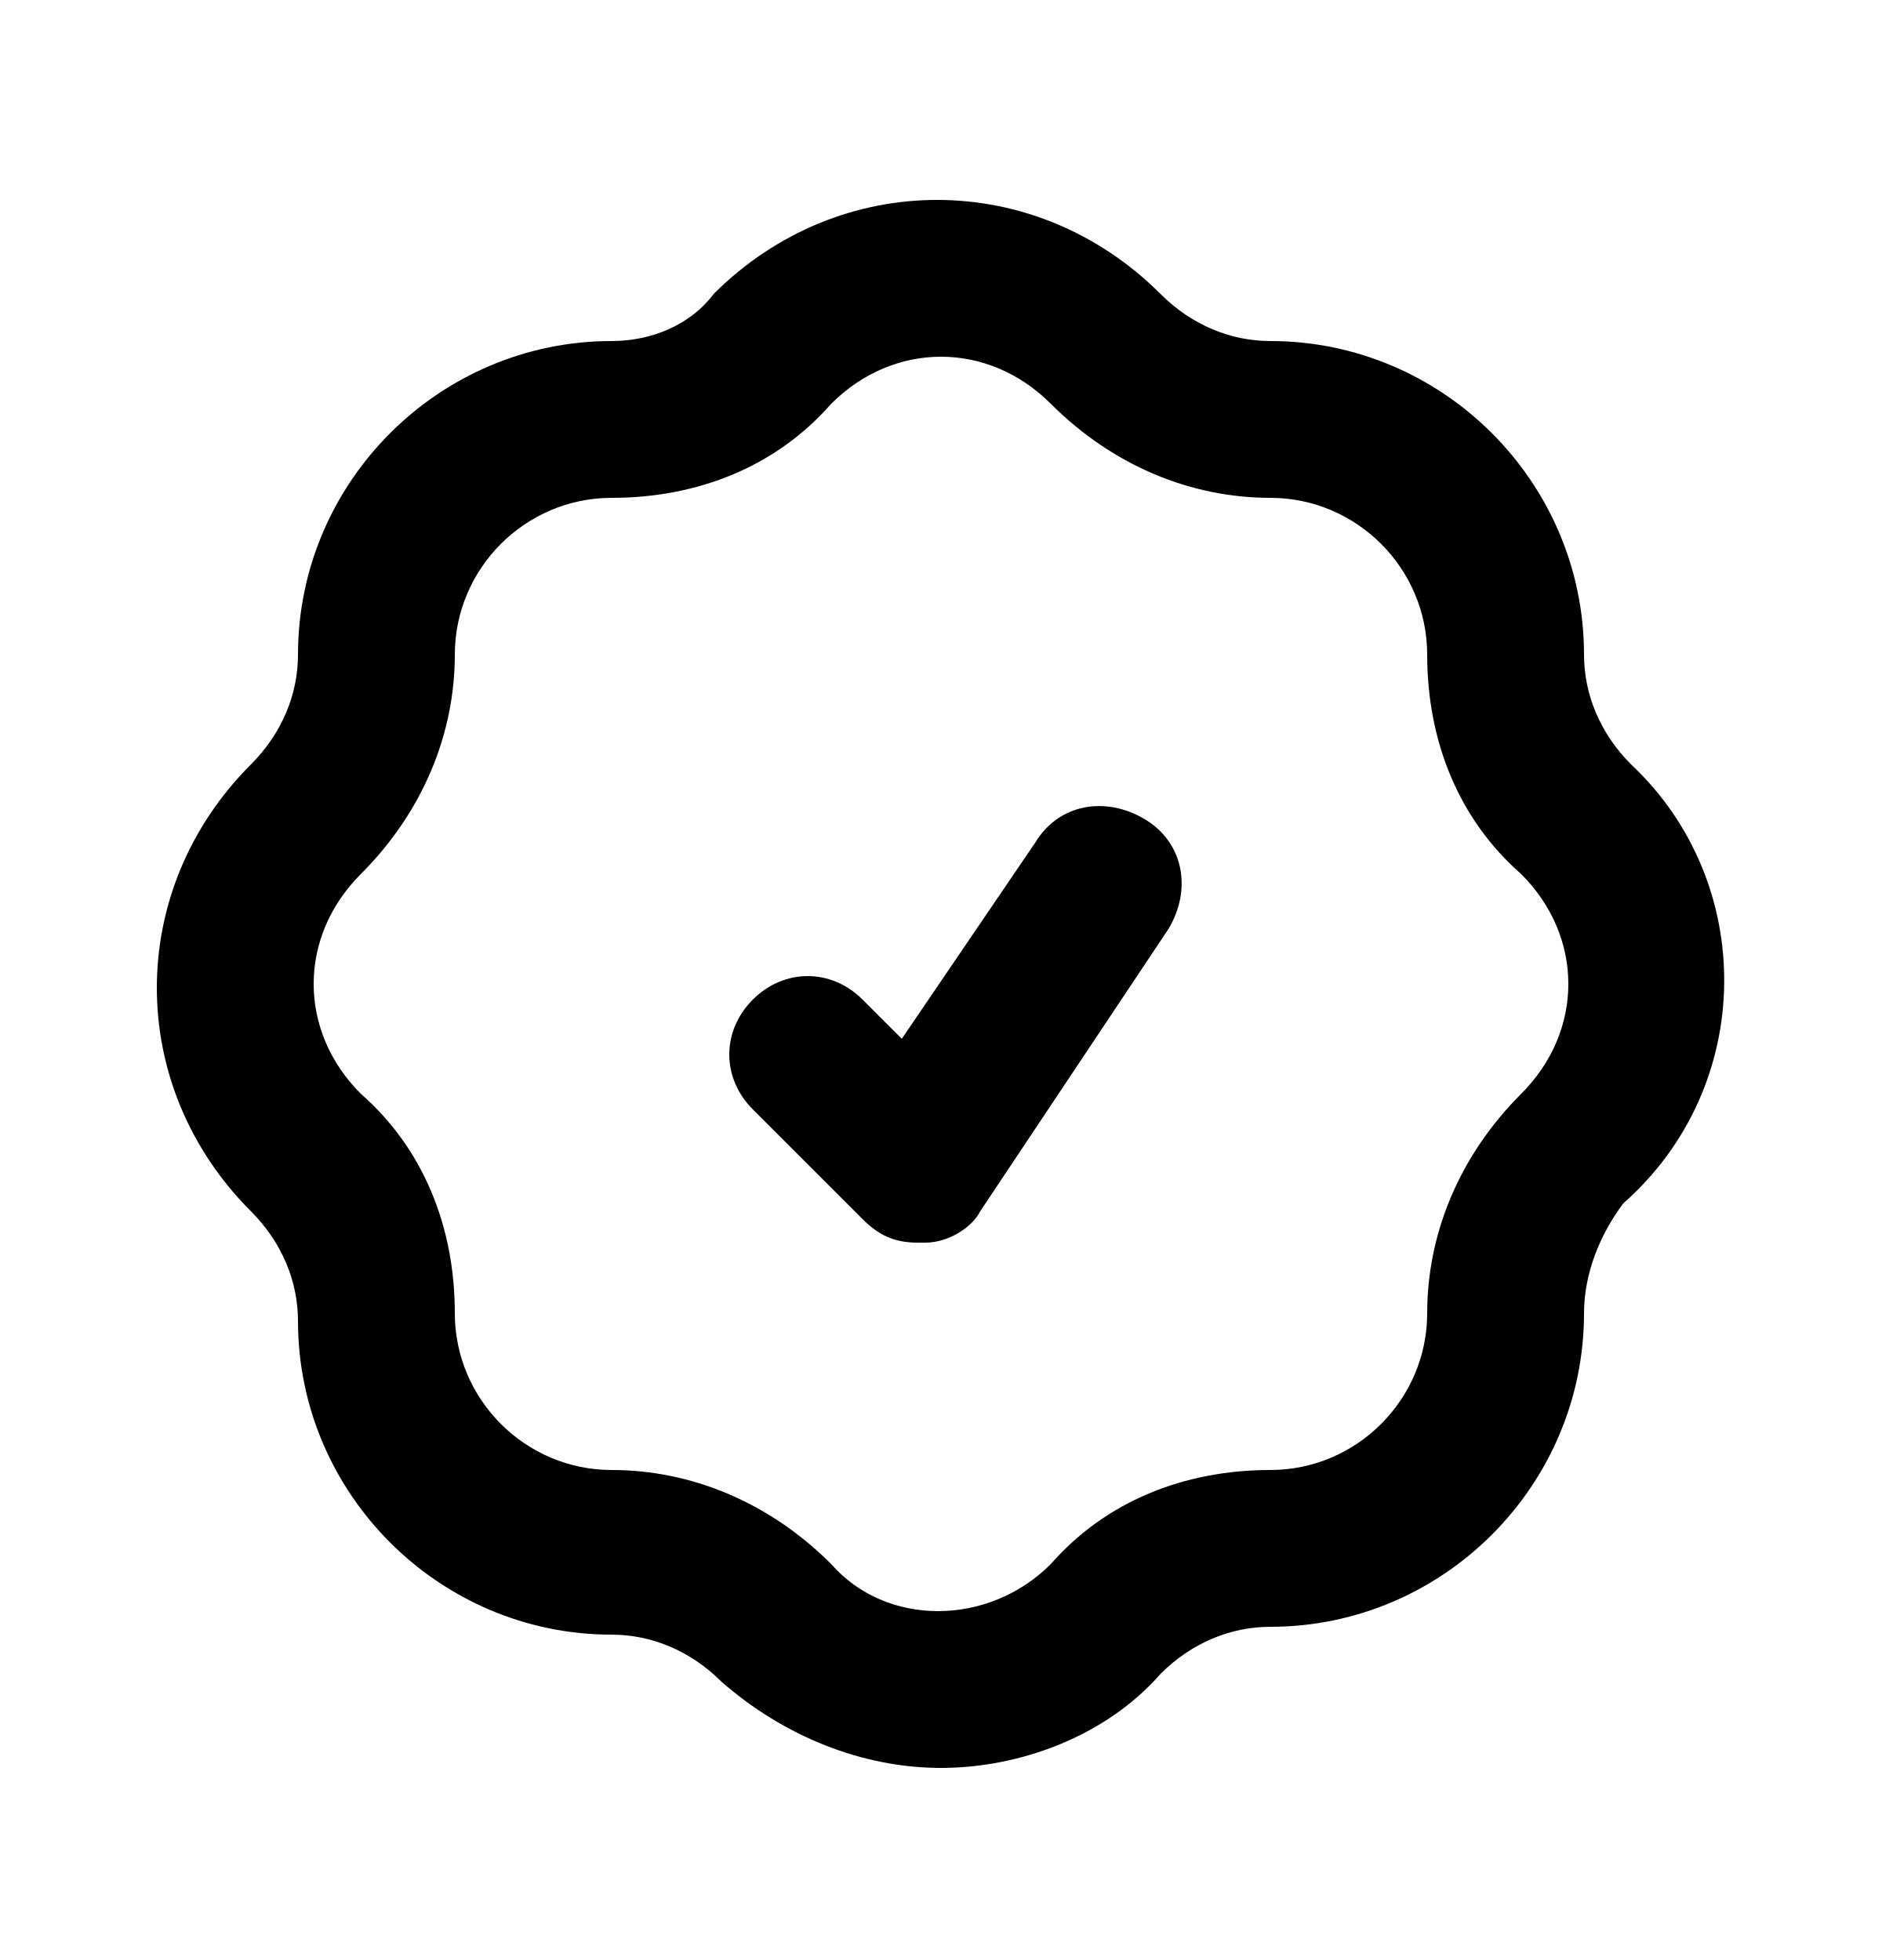
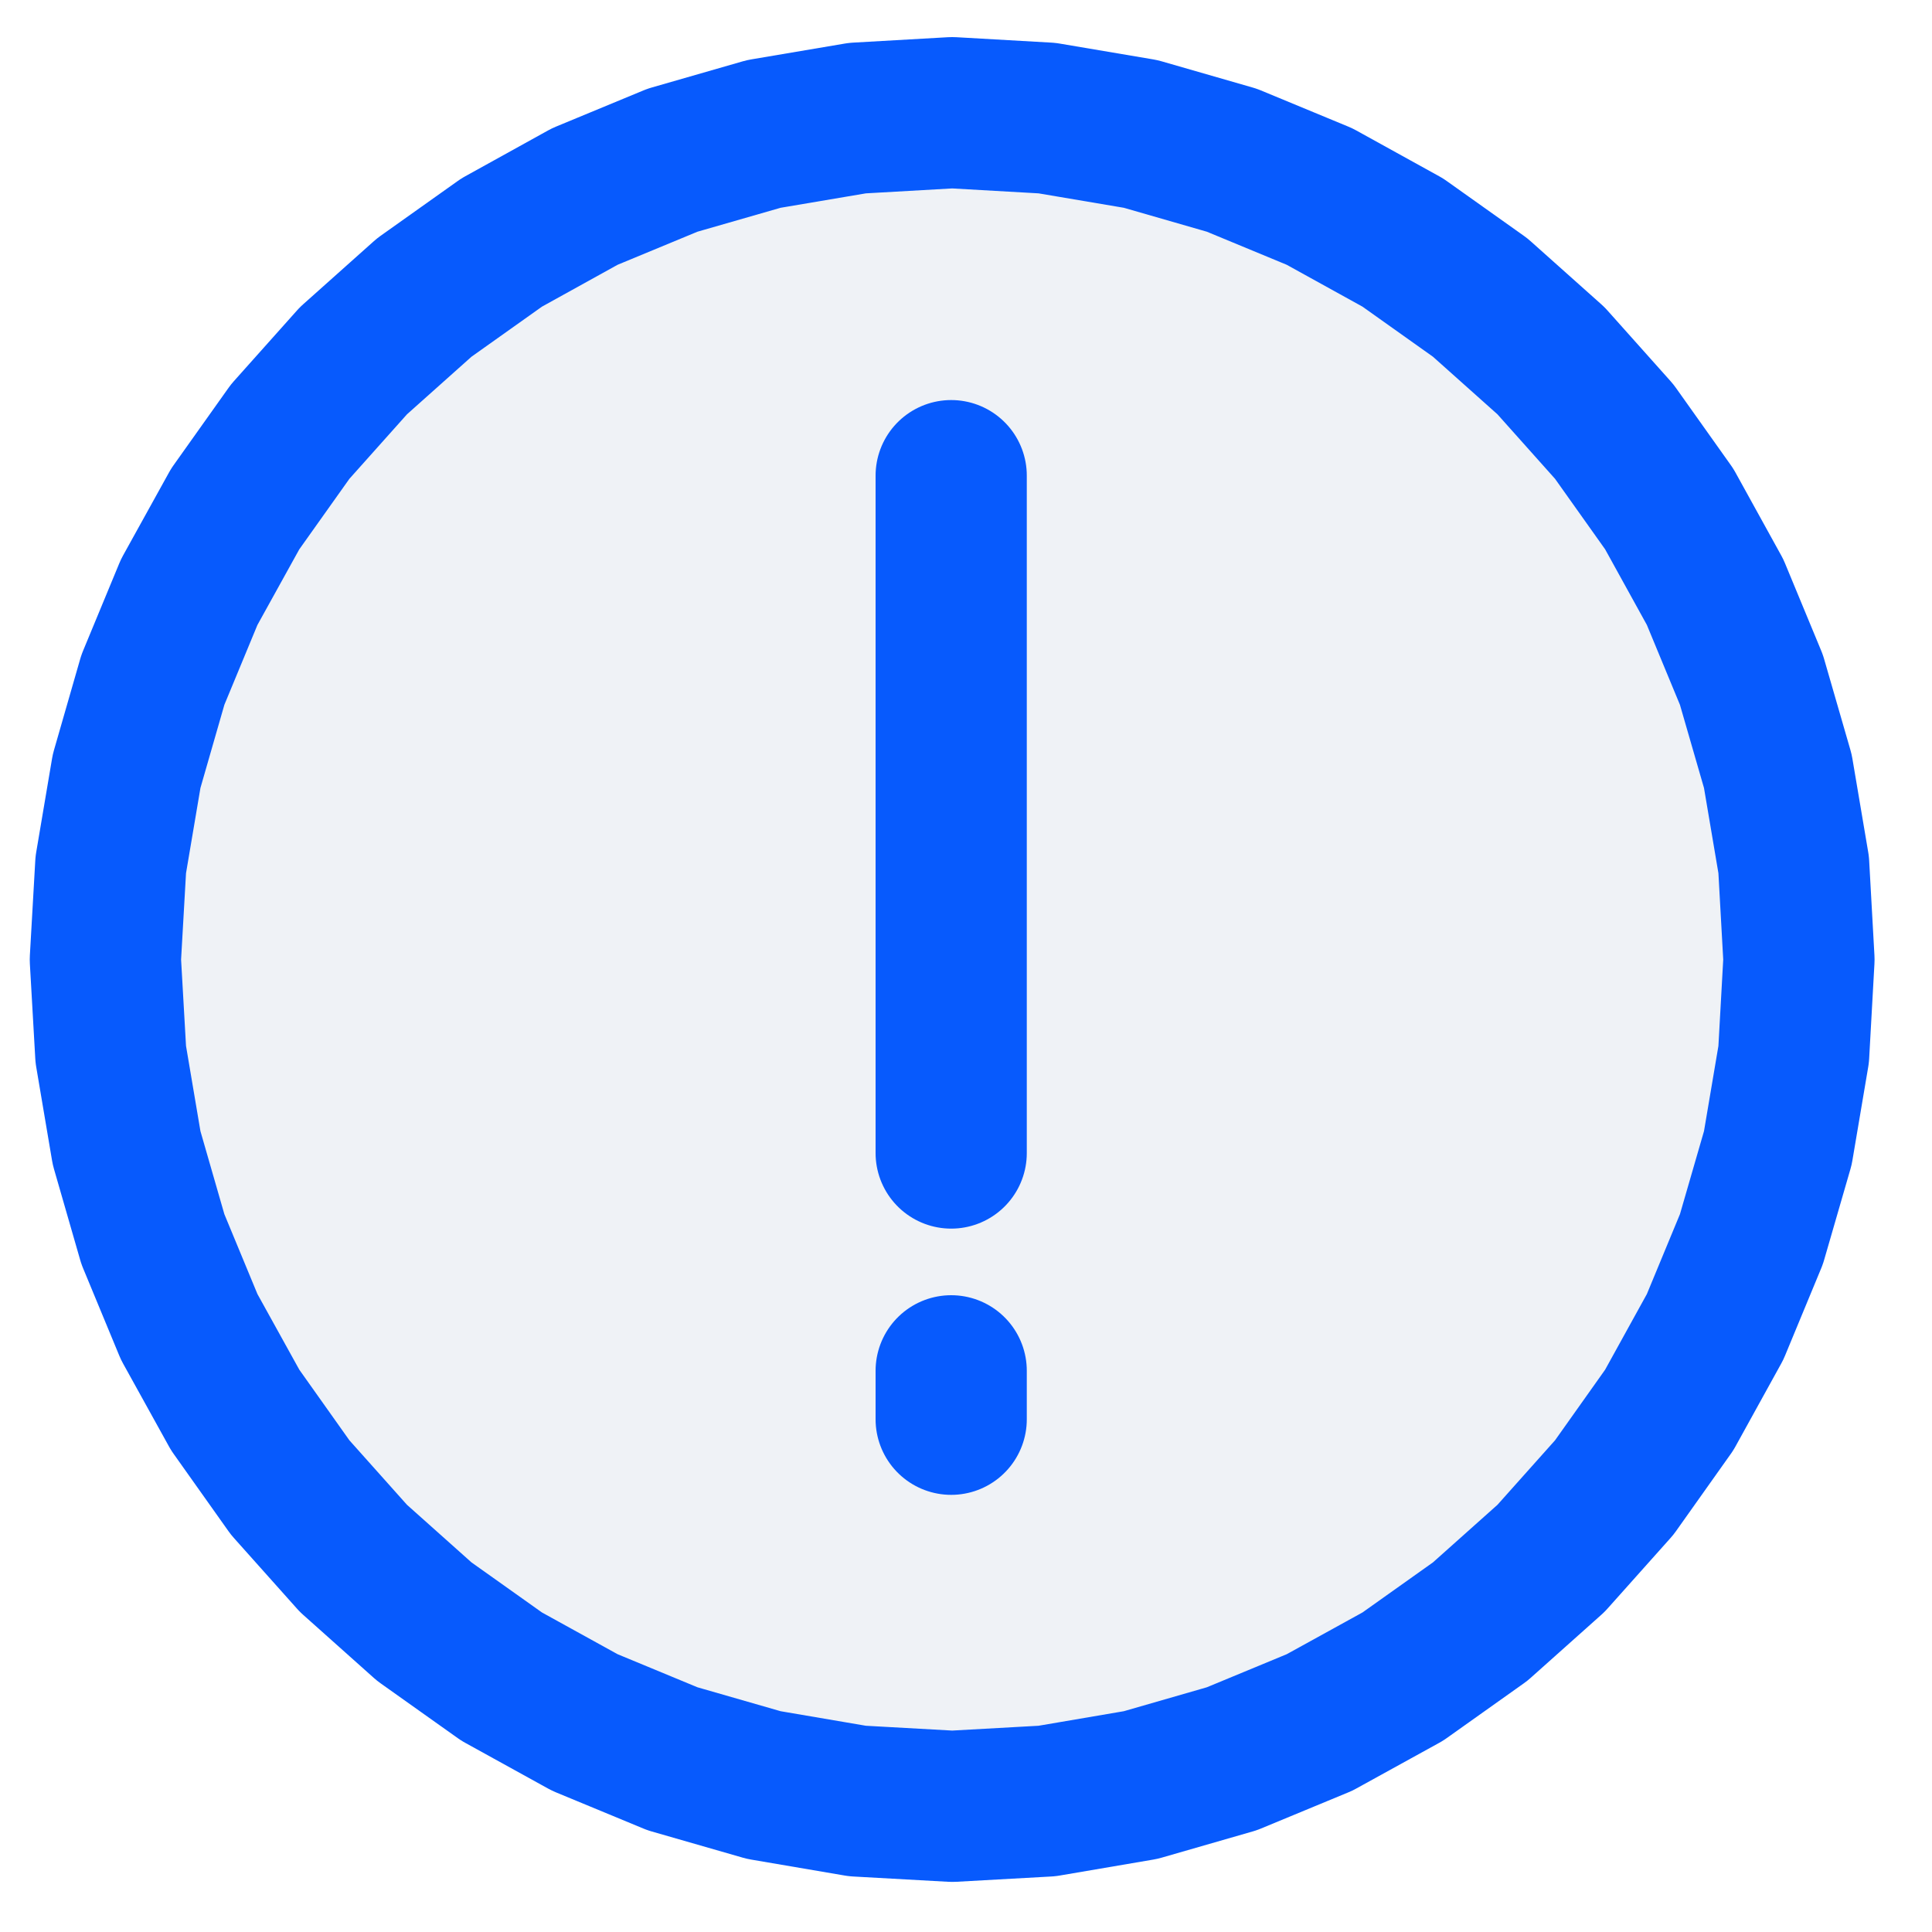
- <svg xmlns="http://www.w3.org/2000/svg" width="24" height="25" viewBox="0 0 24 25" fill="none">
-   <path d="M13.2 10.75L11.5 13.25L11 12.75C10.6 12.35 10 12.35 9.6 12.75C9.2 13.15 9.2 13.75 9.6 14.15L11 15.55C11.2 15.75 11.4 15.85 11.7 15.85H11.8C12.1 15.85 12.4 15.65 12.5 15.45L14.9 11.85C15.2 11.35 15.1 10.75 14.6 10.45C14.1 10.15 13.5 10.25 13.2 10.75Z" fill="black" />
-   <path d="M20.8 9.75C20.4 9.35 20.2 8.85 20.2 8.35C20.2 6.15 18.4 4.35 16.2 4.35C15.7 4.35 15.2 4.15 14.8 3.75C13.2 2.15 10.7 2.15 9.1 3.75C8.8 4.15 8.3 4.35 7.8 4.35C5.6 4.35 3.8 6.15 3.8 8.35C3.8 8.85 3.6 9.35 3.2 9.75C1.6 11.35 1.6 13.85 3.2 15.45C3.6 15.85 3.8 16.35 3.8 16.85C3.8 19.05 5.6 20.85 7.8 20.85C8.3 20.85 8.8 21.05 9.2 21.45C10 22.15 11 22.55 12 22.55C13 22.55 14.1 22.15 14.8 21.35C15.2 20.95 15.7 20.75 16.2 20.75C18.4 20.75 20.2 18.95 20.2 16.75C20.2 16.25 20.4 15.75 20.7 15.35C22.4 13.85 22.4 11.25 20.8 9.75ZM19.4 13.95C18.6 14.75 18.2 15.75 18.2 16.75C18.2 17.85 17.3 18.75 16.2 18.75C15.1 18.75 14.1 19.15 13.4 19.95C12.6 20.75 11.3 20.75 10.6 19.95C9.8 19.15 8.8 18.75 7.8 18.75C6.7 18.75 5.8 17.85 5.8 16.75C5.8 15.65 5.4 14.65 4.6 13.95C3.8 13.15 3.8 11.95 4.6 11.15C5.4 10.35 5.8 9.35 5.8 8.35C5.8 7.25 6.7 6.35 7.8 6.35C8.9 6.35 9.9 5.95 10.6 5.15C11 4.75 11.5 4.55 12 4.55C12.5 4.55 13 4.75 13.4 5.15C14.2 5.95 15.2 6.35 16.2 6.35C17.3 6.35 18.2 7.25 18.2 8.35C18.2 9.45 18.6 10.45 19.4 11.15C20.2 11.95 20.2 13.15 19.4 13.95Z" fill="black" />
+ <svg xmlns="http://www.w3.org/2000/svg" width="15" height="15" viewBox="0 0 15 15" fill="none">
+   <path d="M7.393 0.875L8.129 0.917L8.856 1.04L9.564 1.244L10.245 1.526L10.891 1.883L11.492 2.31L12.042 2.801L12.533 3.351L12.96 3.952L13.316 4.597L13.598 5.278L13.803 5.987L13.926 6.714L13.967 7.45L13.926 8.186L13.803 8.913L13.598 9.621L13.316 10.302L12.96 10.947L12.533 11.549L12.042 12.099L11.492 12.59L10.891 13.017L10.245 13.373L9.564 13.655L8.856 13.859L8.129 13.983L7.393 14.024L6.657 13.983L5.93 13.859L5.221 13.655L4.54 13.373L3.895 13.017L3.294 12.59L2.744 12.099L2.253 11.549L1.826 10.947L1.469 10.302L1.187 9.621L0.983 8.913L0.86 8.186L0.818 7.45L0.86 6.714L0.983 5.987L1.187 5.278L1.469 4.597L1.826 3.952L2.253 3.351L2.744 2.801L3.294 2.31L3.895 1.883L4.54 1.526L5.221 1.244L5.93 1.04L6.657 0.917L7.393 0.875Z" fill="#C2CCDE" fill-opacity="0.25" />
+   <path d="M7.385 3.693V8.952M7.385 10.643V11.019M7.393 0.875L8.129 0.917L8.856 1.04L9.564 1.244L10.245 1.526L10.891 1.883L11.492 2.31L12.042 2.801L12.533 3.351L12.96 3.952L13.316 4.597L13.598 5.278L13.803 5.987L13.926 6.714L13.967 7.45L13.926 8.186L13.803 8.913L13.598 9.621L13.316 10.302L12.96 10.947L12.533 11.549L12.042 12.099L11.492 12.59L10.891 13.017L10.245 13.373L9.564 13.655L8.856 13.859L8.129 13.983L7.393 14.024L6.657 13.983L5.93 13.859L5.221 13.655L4.54 13.373L3.895 13.017L3.294 12.59L2.744 12.099L2.253 11.549L1.826 10.947L1.469 10.302L1.187 9.621L0.983 8.913L0.86 8.186L0.818 7.45L0.86 6.714L0.983 5.987L1.187 5.278L1.469 4.597L1.826 3.952L2.253 3.351L2.744 2.801L3.294 2.31L3.895 1.883L4.54 1.526L5.221 1.244L5.93 1.04L6.657 0.917L7.393 0.875Z" stroke="#075AFD" stroke-width="1.174" stroke-linecap="round" stroke-linejoin="round" />
</svg>
